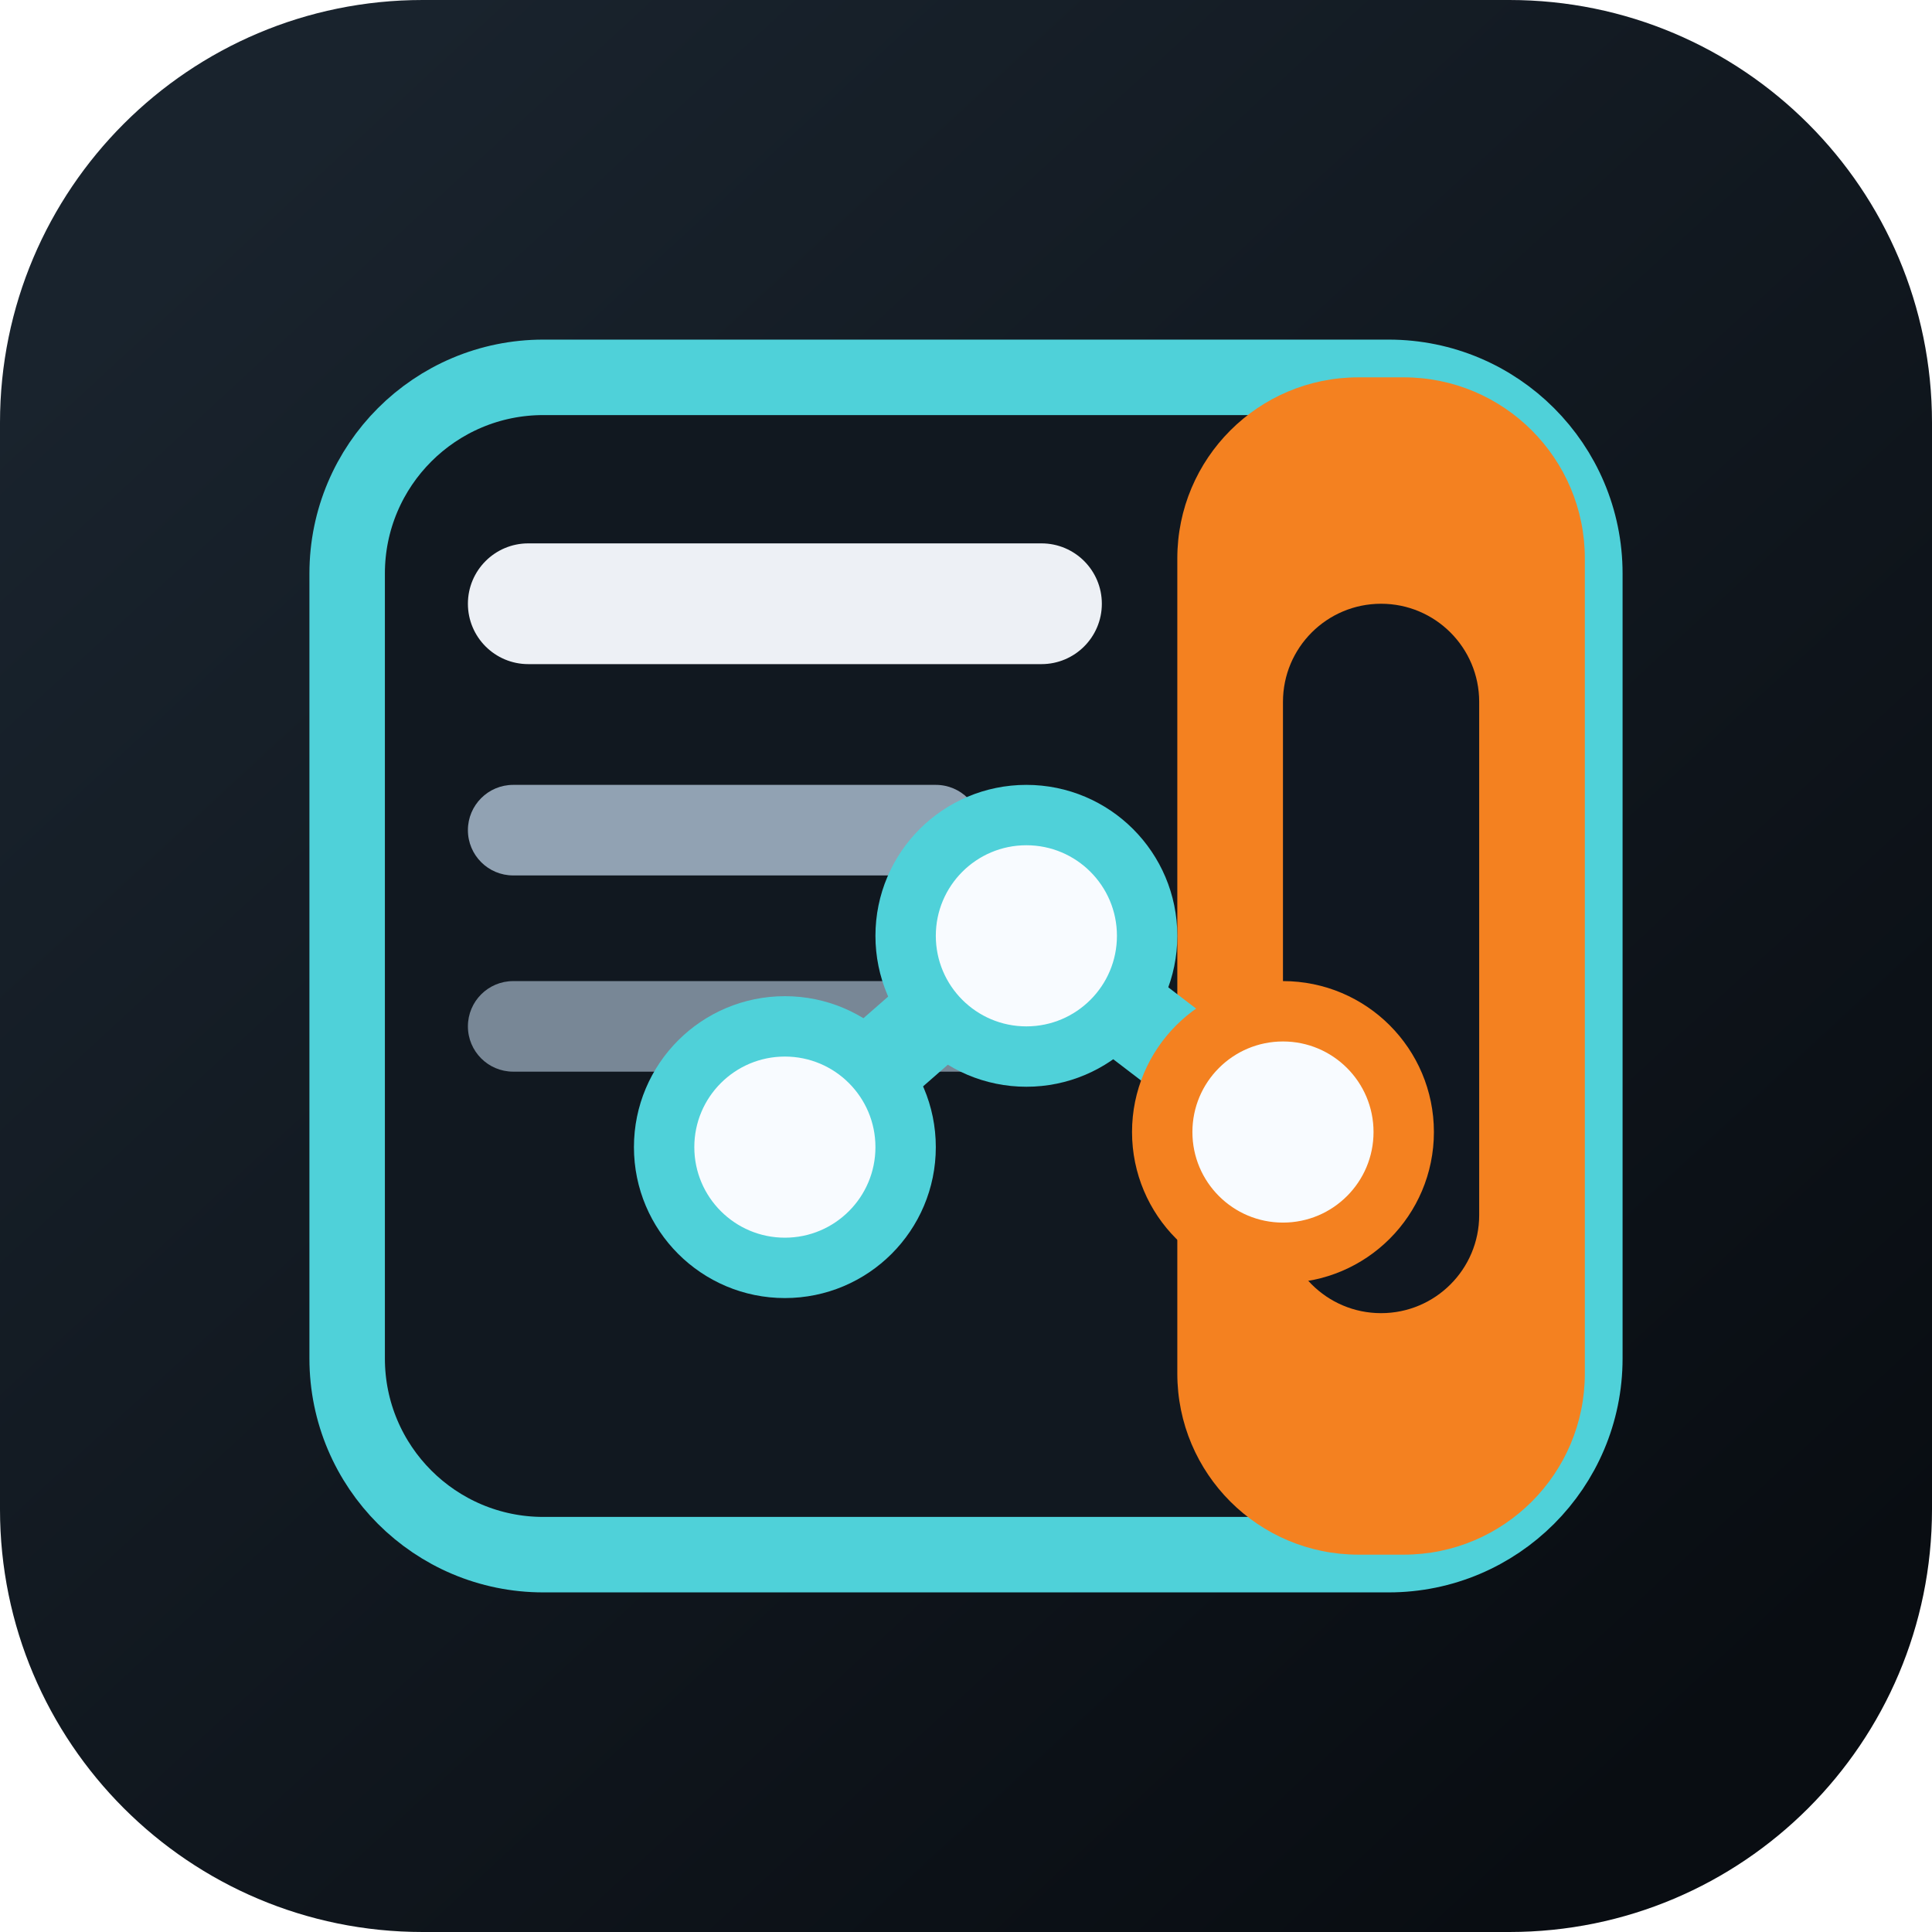
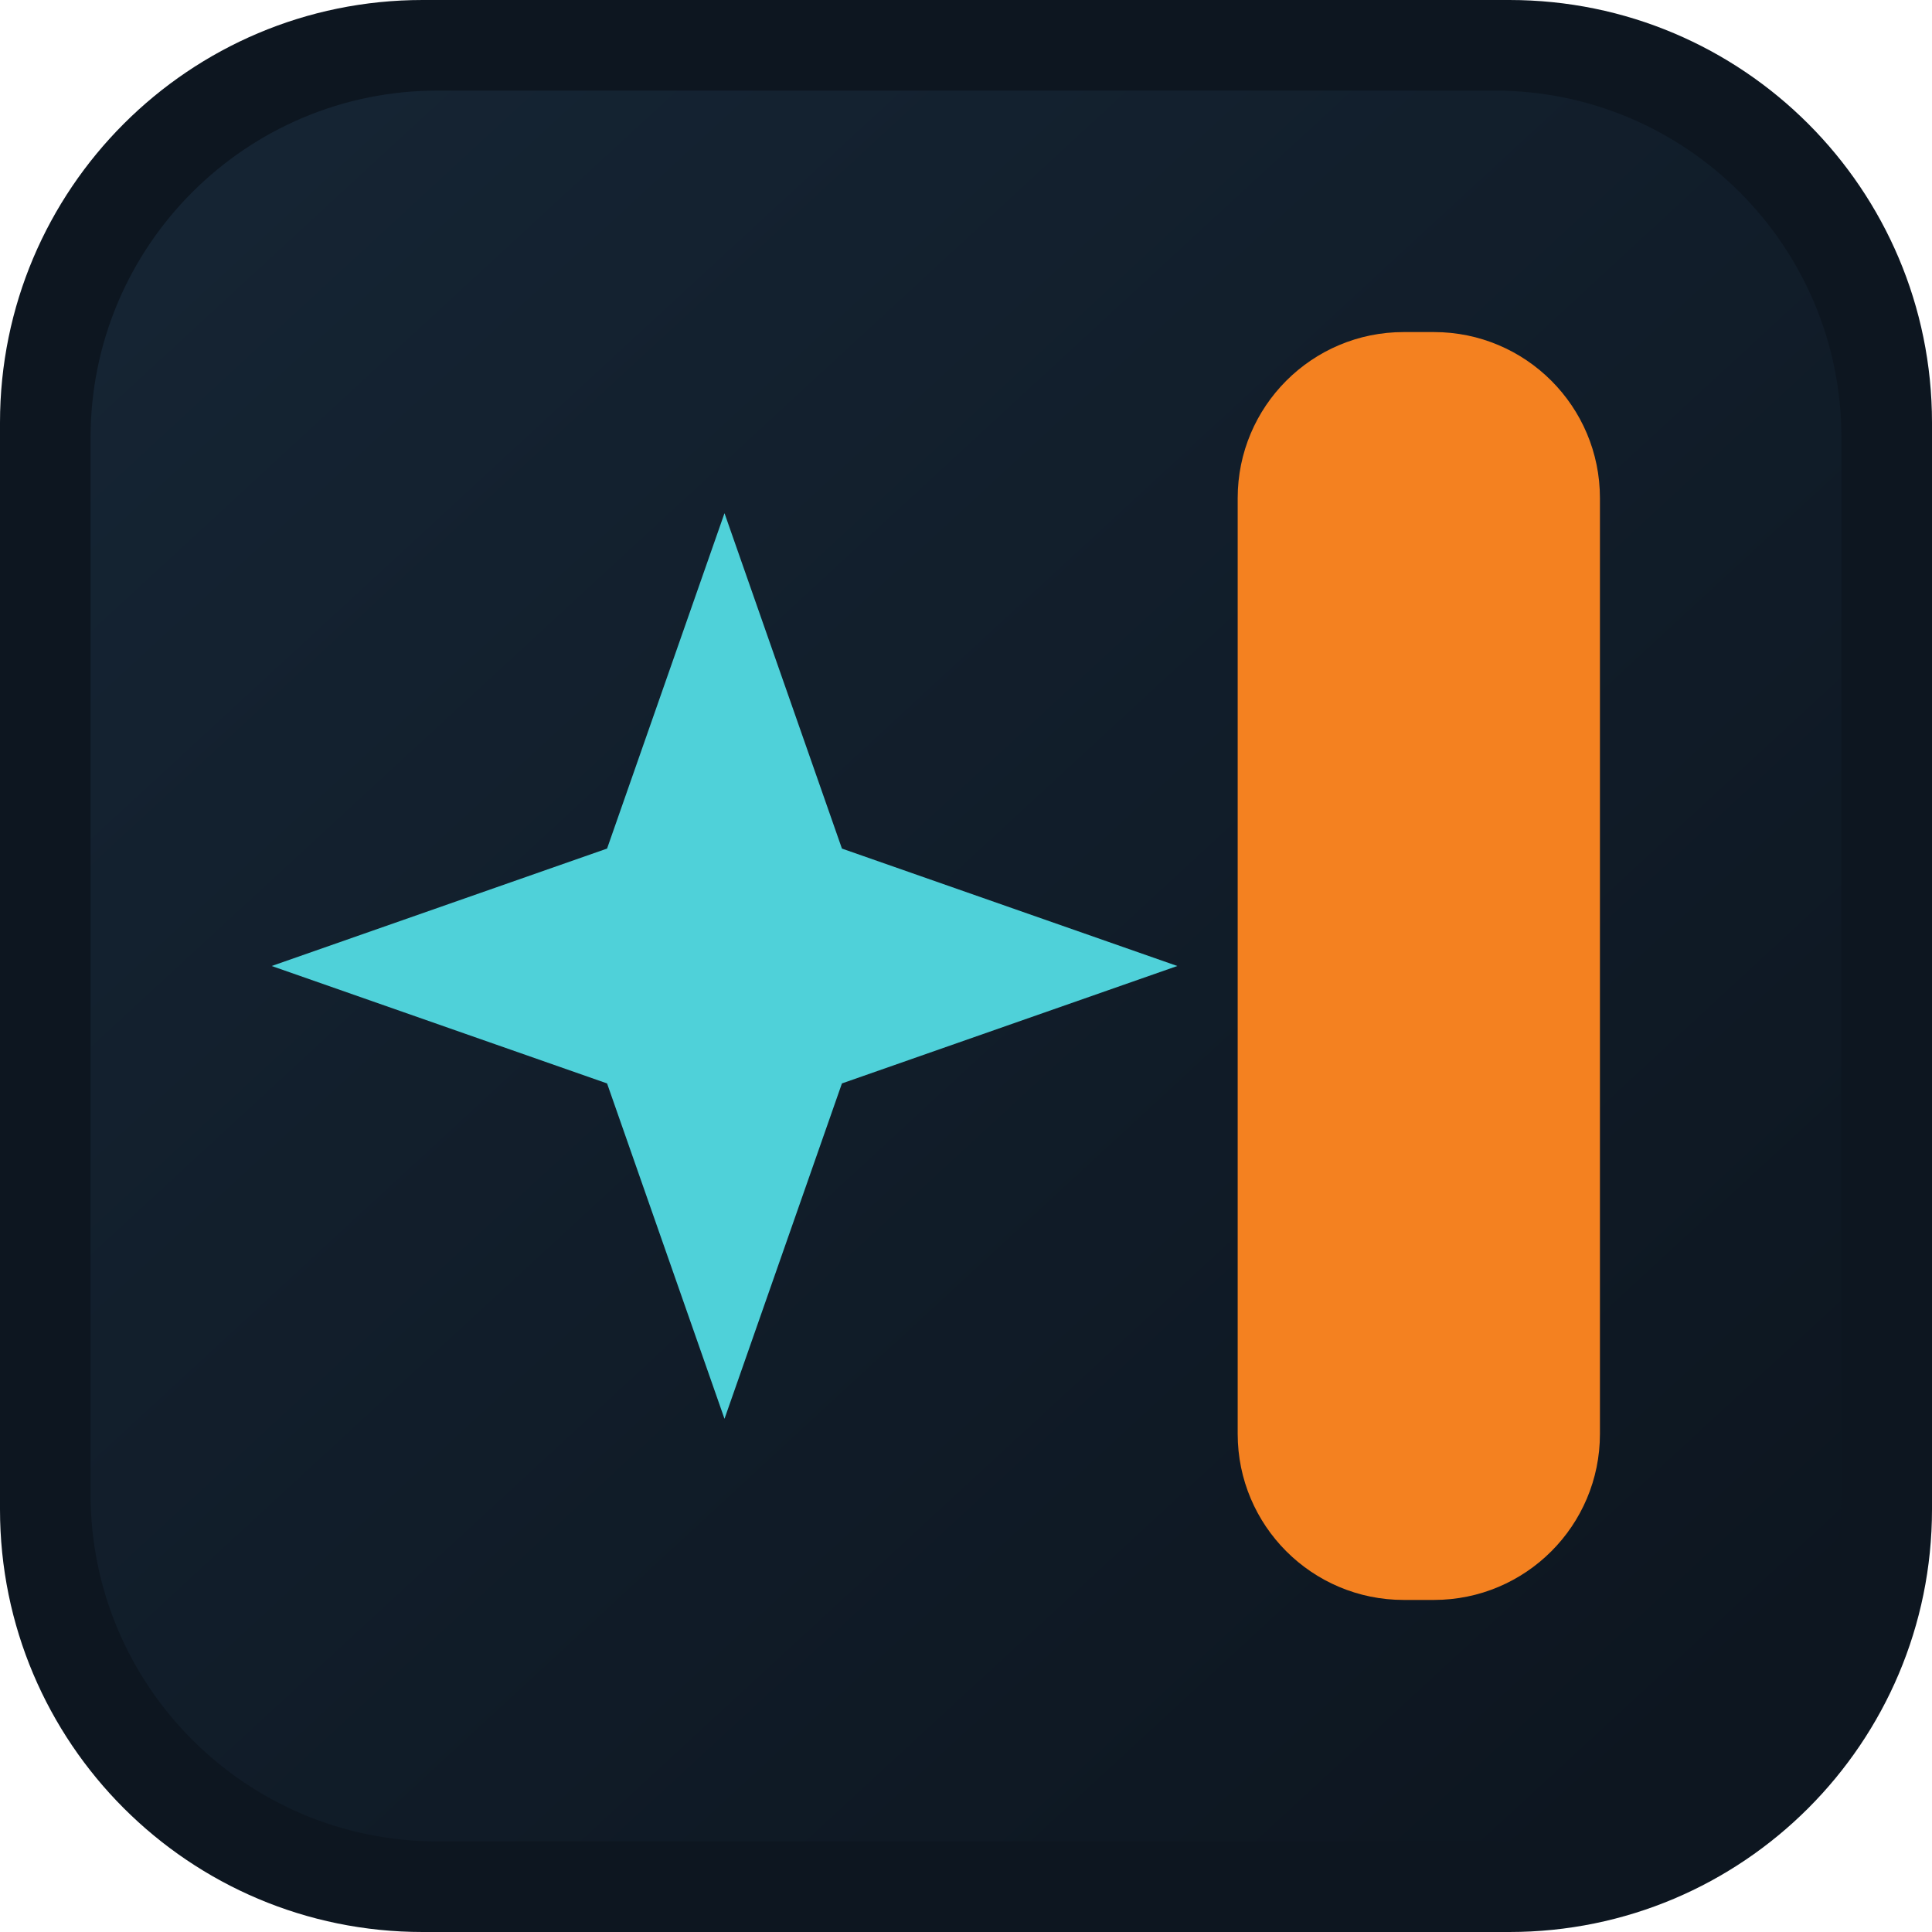
<svg xmlns="http://www.w3.org/2000/svg" viewBox="0 0 128 128" role="img" aria-label="Workers AI Sidepanel icon">
  <defs>
    <linearGradient id="bg" x1="16" y1="12" x2="112" y2="116" gradientUnits="userSpaceOnUse">
-       <stop offset="0" stop-color="#19232d" />
-       <stop offset="1" stop-color="#090d12" />
-     </linearGradient>
-     <linearGradient id="panel" x1="24" y1="24" x2="104" y2="104" gradientUnits="userSpaceOnUse">
-       <stop offset="0" stop-color="#f8fbff" />
-       <stop offset="1" stop-color="#dce7f1" />
+       <stop offset="0" stop-color="#152433" />
+       <stop offset="1" stop-color="#0d1620" />
    </linearGradient>
  </defs>
-   <rect width="128" height="128" rx="28" fill="url(#bg)" />
-   <rect x="23" y="25" width="82" height="78" rx="13" fill="#111820" stroke="#4fd1d9" stroke-width="5" />
-   <rect x="31" y="36" width="42" height="8" rx="4" fill="#f8fbff" opacity=".95" />
-   <rect x="31" y="52" width="34" height="6" rx="3" fill="#9fb1c3" opacity=".9" />
-   <rect x="31" y="65" width="38" height="6" rx="3" fill="#9fb1c3" opacity=".72" />
-   <rect x="78" y="25" width="27" height="78" rx="12" fill="#f48120" />
-   <rect x="85" y="40" width="13" height="47" rx="6.5" fill="#101720" />
-   <path d="M52 76 68 62l17 13" fill="none" stroke="#4fd1d9" stroke-width="6" stroke-linecap="round" stroke-linejoin="round" />
-   <circle cx="52" cy="76" r="8" fill="#f8fbff" stroke="#4fd1d9" stroke-width="4" />
-   <circle cx="68" cy="62" r="8" fill="#f8fbff" stroke="#4fd1d9" stroke-width="4" />
-   <circle cx="85" cy="75" r="8" fill="#f8fbff" stroke="#f48120" stroke-width="4" />
+   <rect width="128" height="128" rx="28" fill="#0d1620" />
+   <rect x="6" y="6" width="116" height="116" rx="23" fill="url(#bg)" />
+   <rect x="82" y="22" width="24" height="84" rx="11" fill="#f48120" />
+   <polygon points="48,34 55.78,56.22 78,64 55.78,71.78 48,94 40.22,71.78 18,64 40.22,56.22" fill="#4fd1d9" />
</svg>
